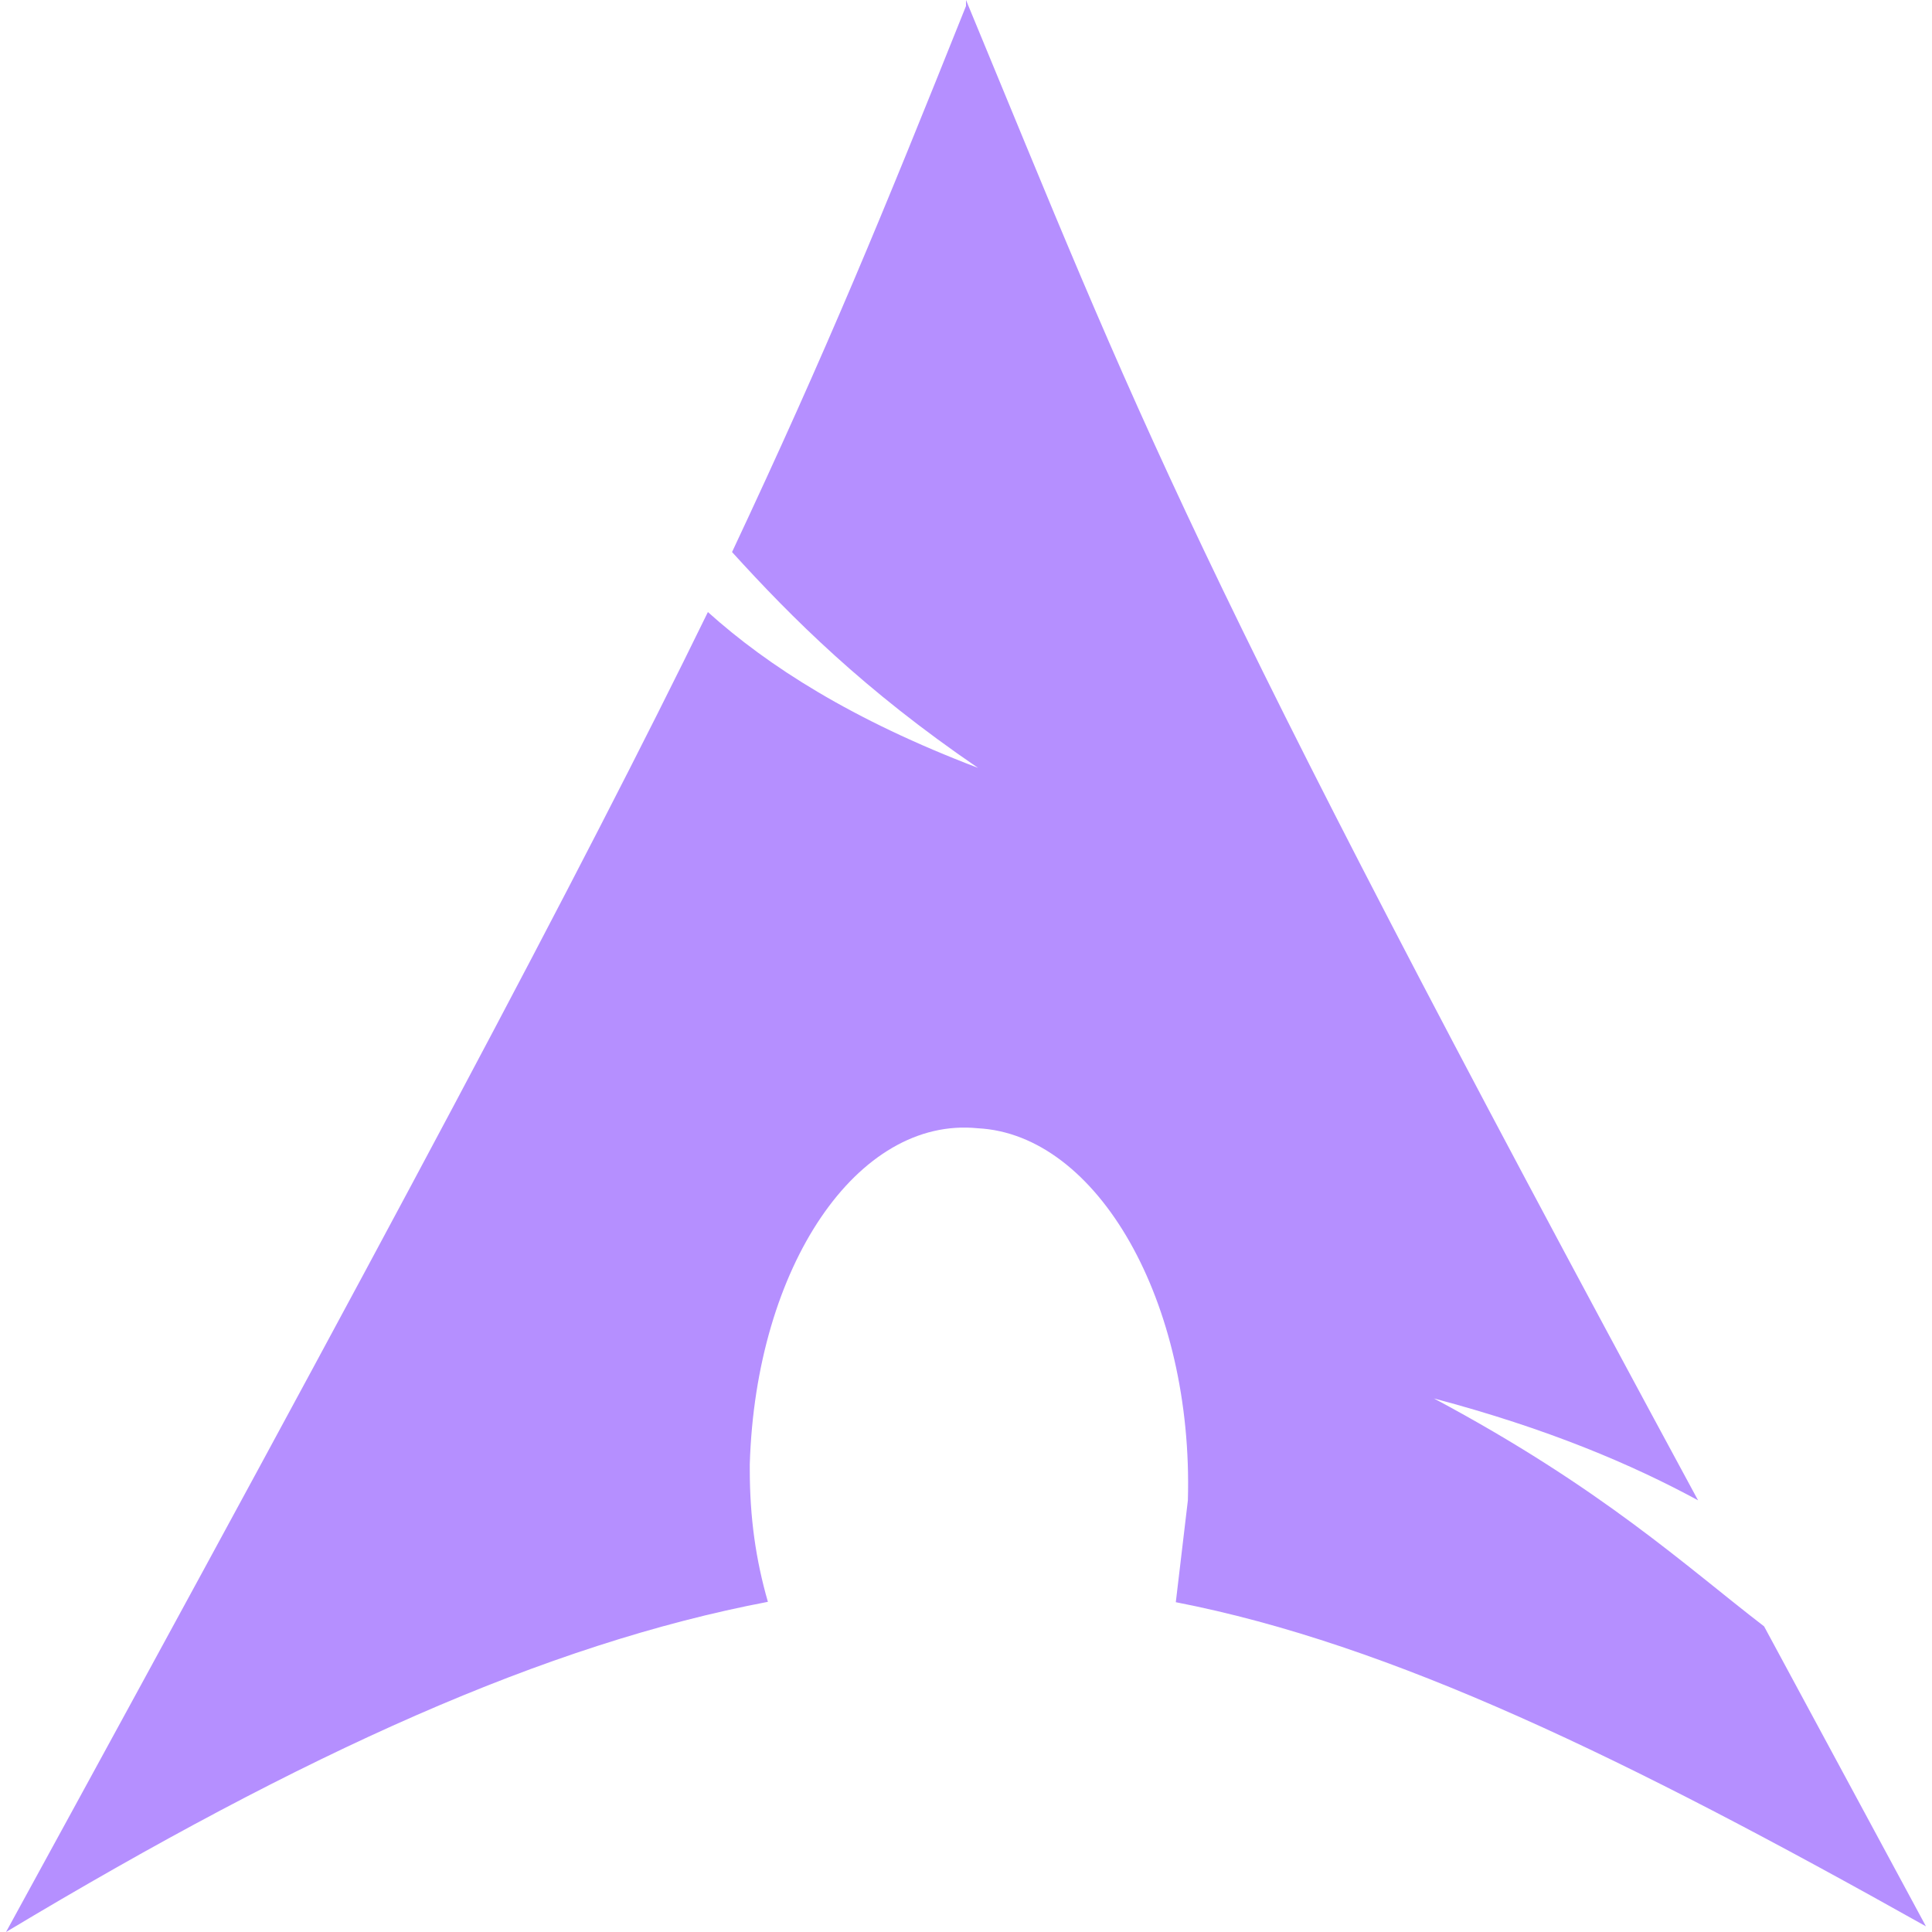
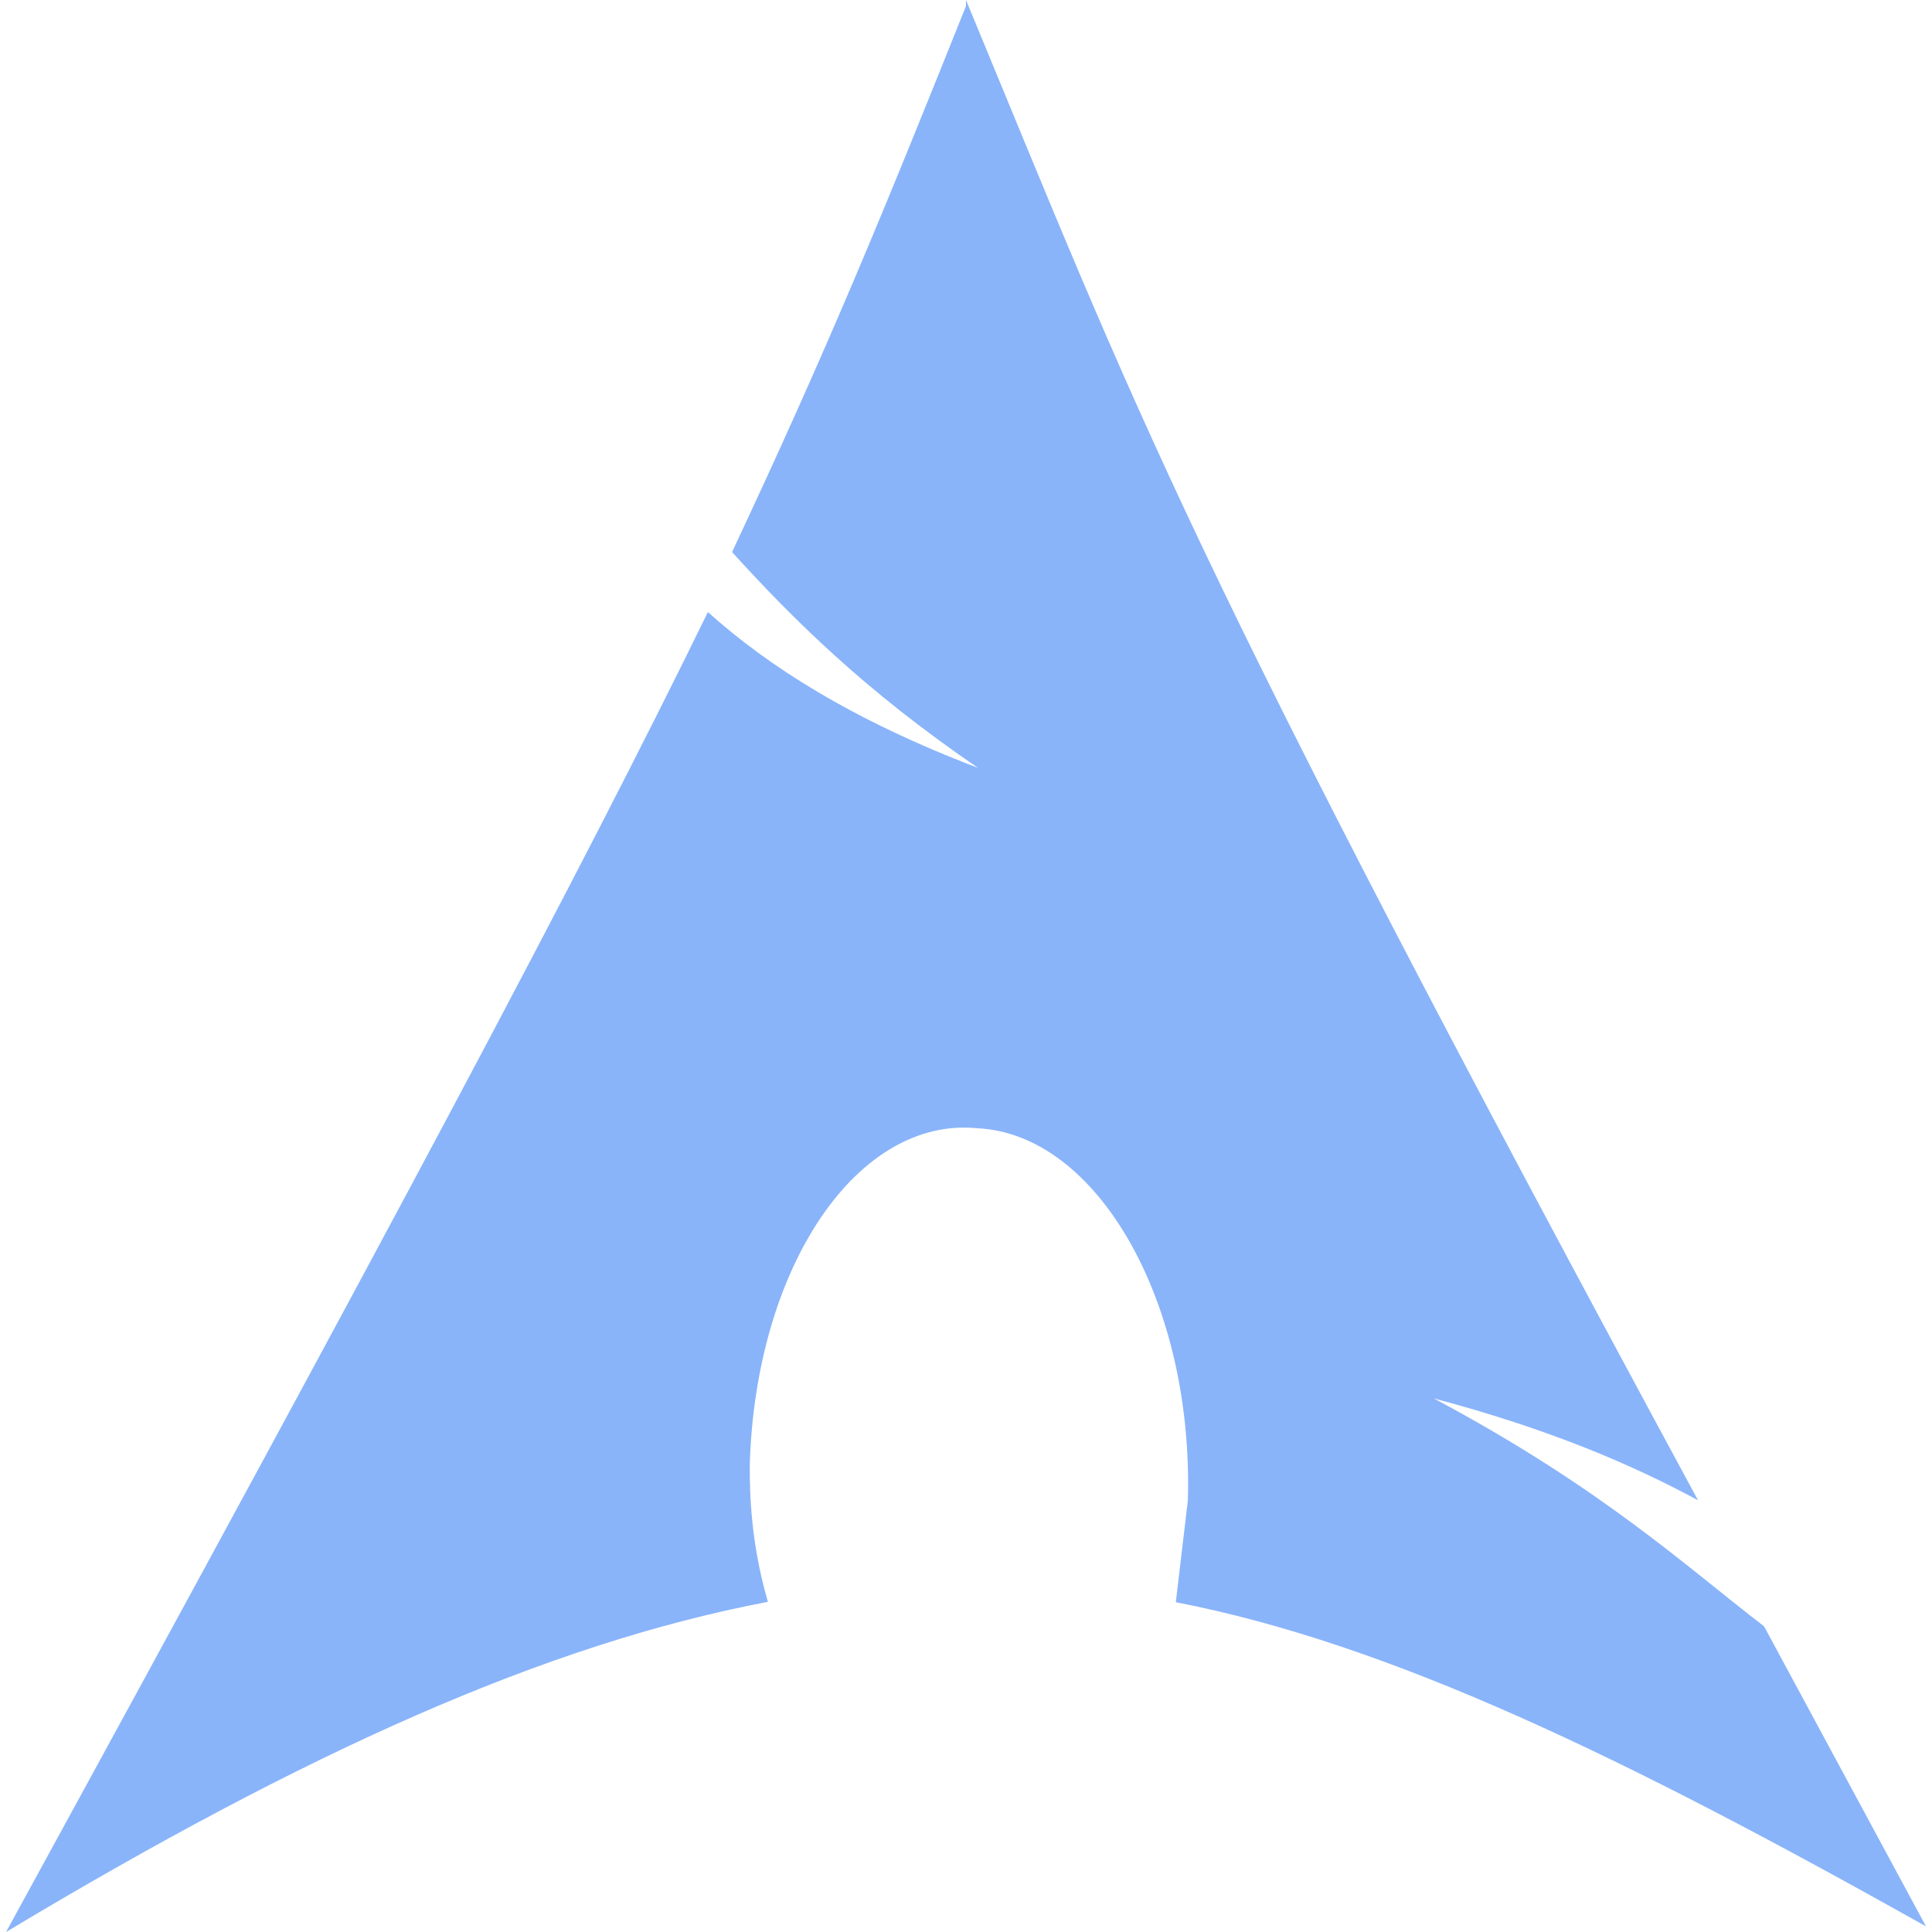
<svg xmlns="http://www.w3.org/2000/svg" xml:space="preserve" viewBox="0 0 512 512">
-   <path d="M256 1.6c-22.3 55.7-36.6 90.6-62 144.7 15.9 17.5 35 36.6 65.2 57.2-33.4-12.7-55.7-27-71.6-41.3C154.2 230.6 103.4 326 1.6 512c79.5-47.7 143.1-76.3 201.9-87.5-3.2-11.1-4.8-22.3-4.8-35V388c1.6-52.5 28.6-92.2 60.4-89 31.8 1.6 57.2 46.1 55.7 98.6l-3.2 27c57.2 11.1 119.3 41.3 198.8 85.9L467.5 431c-20.7-15.9-42.9-36.6-87.5-60.4 30.2 8 52.5 17.5 70 27C313.2 144.7 302.1 111.3 256 0z" style="fill:#B58FFF" />
+   <path d="M256 1.6c-22.3 55.7-36.6 90.6-62 144.7 15.9 17.5 35 36.6 65.2 57.2-33.4-12.7-55.7-27-71.6-41.3C154.2 230.6 103.4 326 1.6 512c79.5-47.7 143.1-76.3 201.9-87.5-3.2-11.1-4.8-22.3-4.8-35V388c1.6-52.5 28.6-92.2 60.4-89 31.8 1.6 57.2 46.1 55.7 98.6l-3.2 27c57.2 11.1 119.3 41.3 198.8 85.9L467.5 431c-20.7-15.9-42.9-36.6-87.5-60.4 30.2 8 52.5 17.5 70 27C313.2 144.7 302.1 111.3 256 0z" style="fill:#89B4FA" />
</svg>
